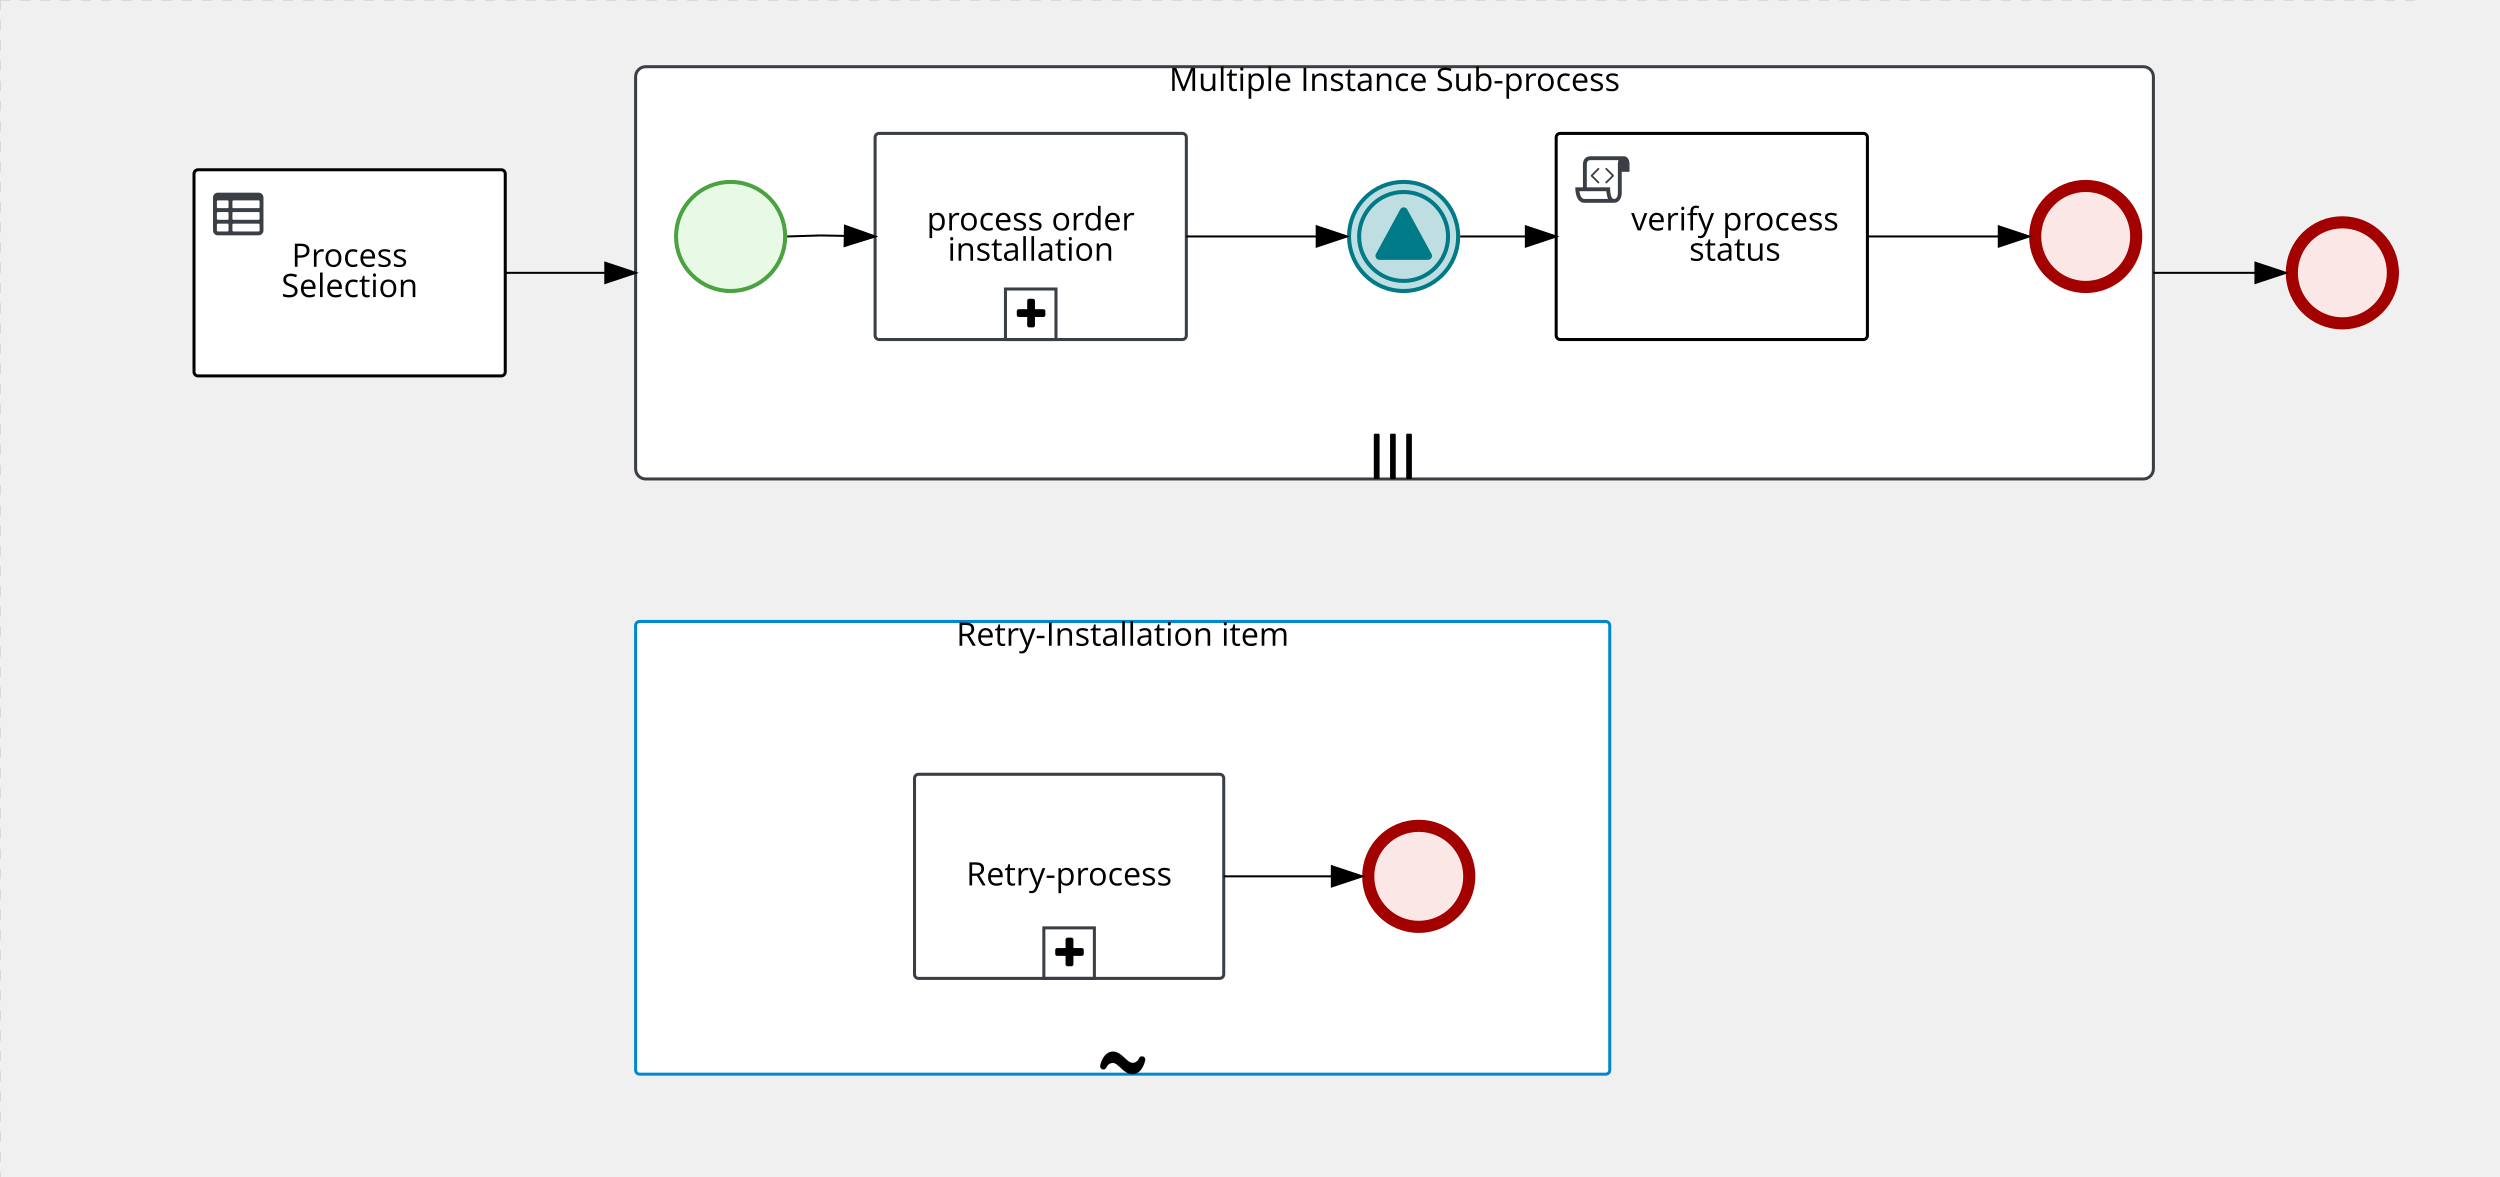
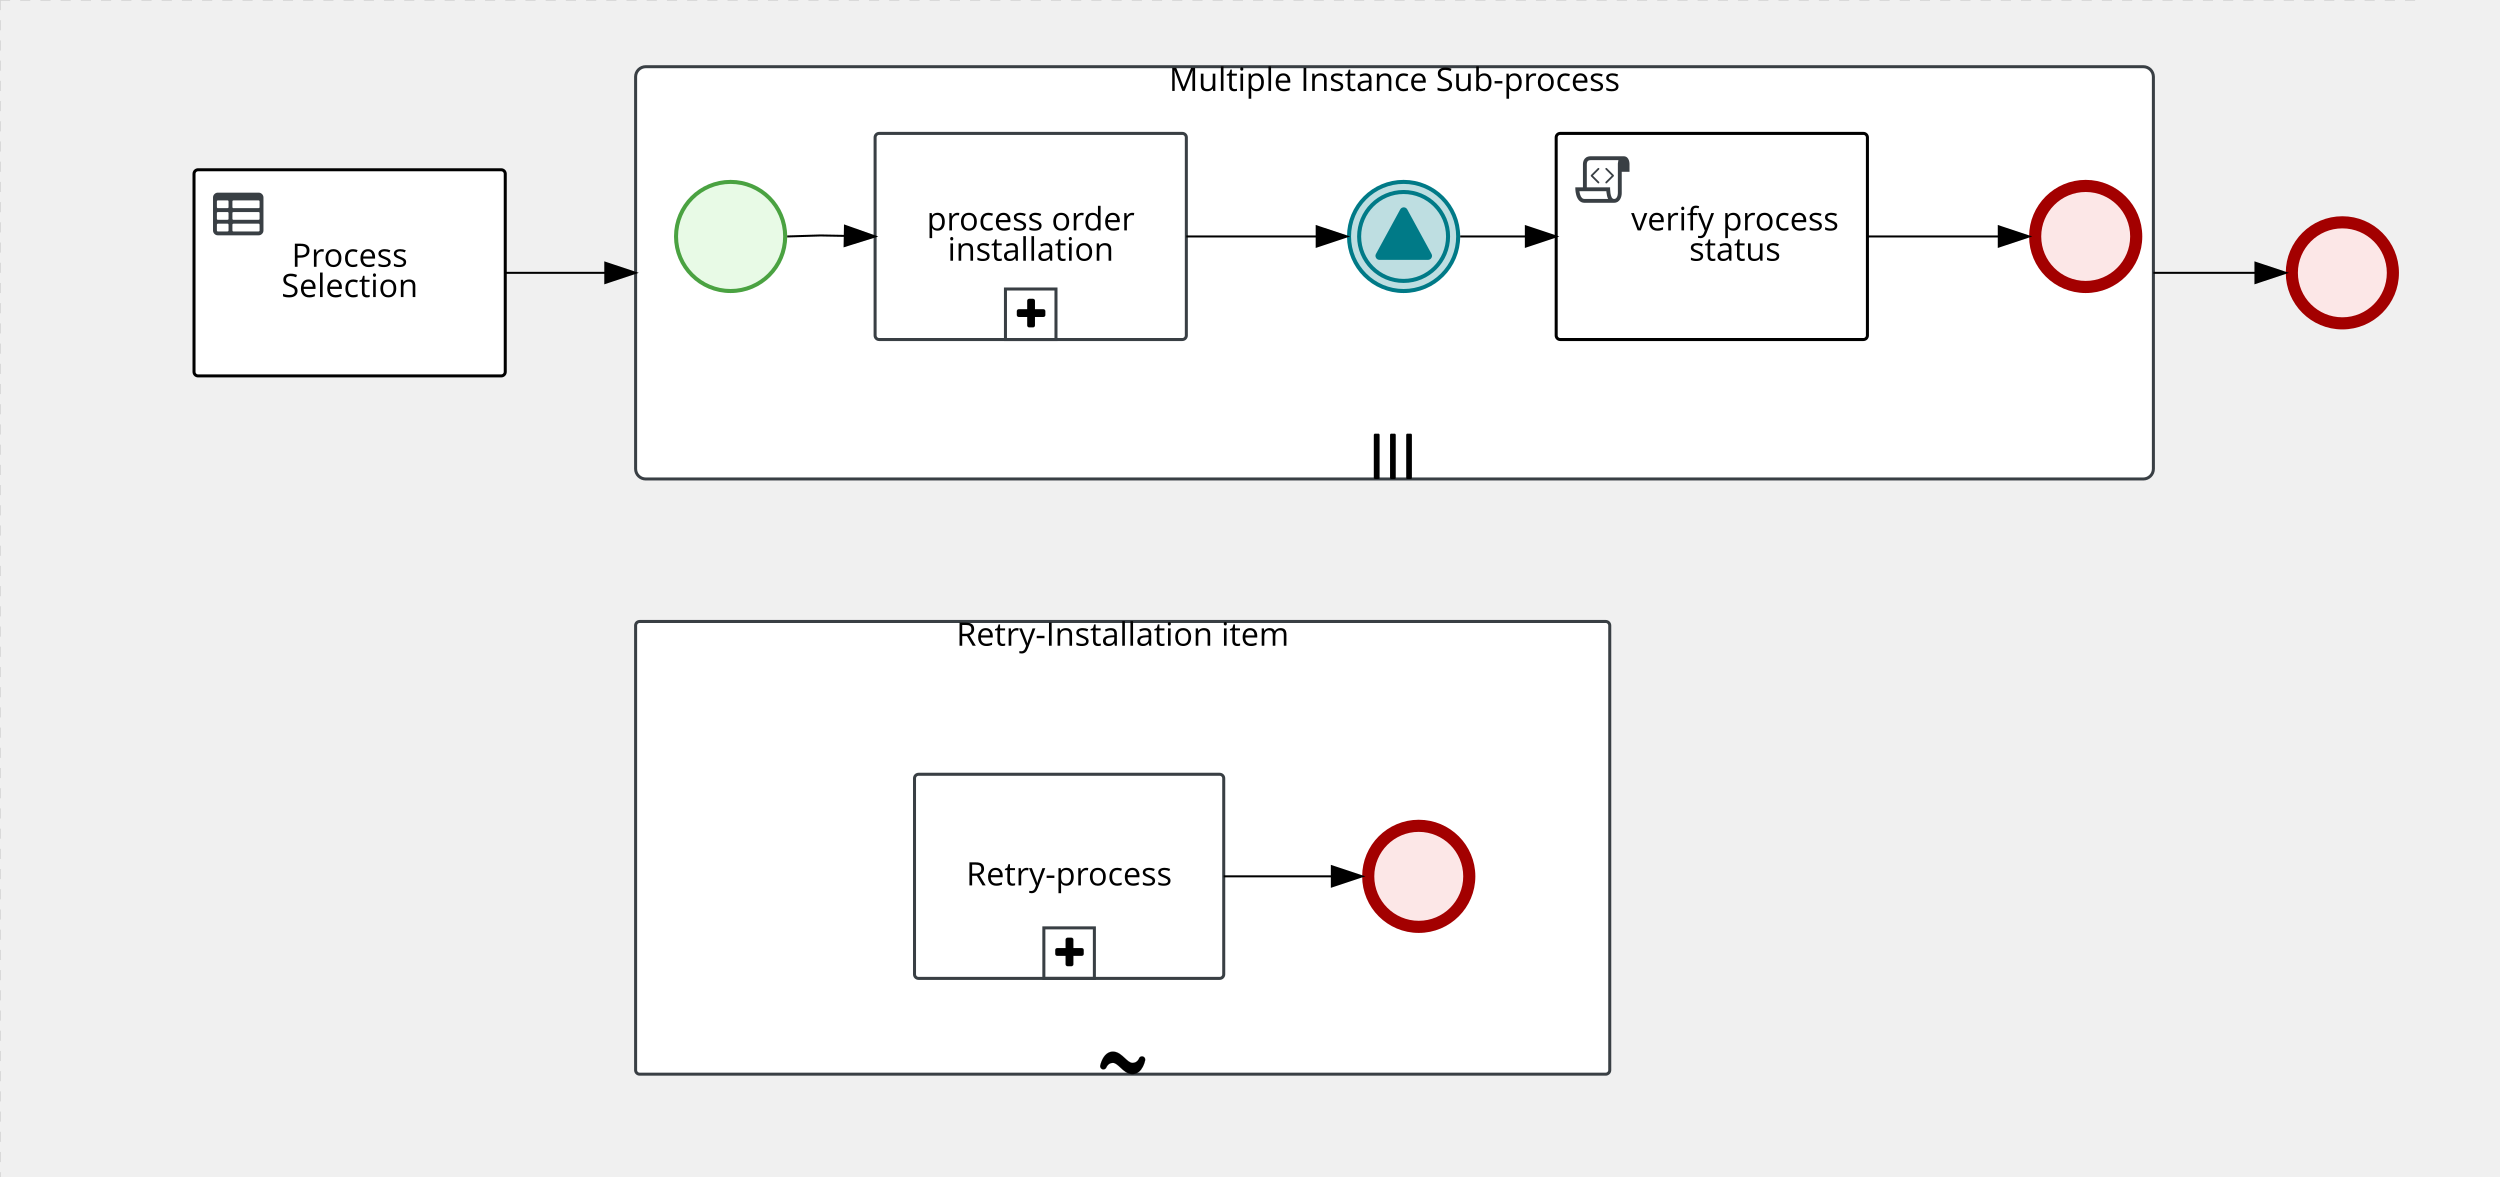
<svg xmlns="http://www.w3.org/2000/svg" version="1.1" width="1237" height="582" viewBox="0 0 1237 582">
  <defs />
  <g transform="matrix(1,0,0,1,0,0)">
    <g>
      <g>
        <g>
          <path fill="none" stroke="#d3d3d3" paint-order="fill stroke markers" d=" M 0 0 L 1200 0" stroke-miterlimit="10" stroke-opacity="0.8" stroke-dasharray="5" />
        </g>
        <g>
          <path fill="none" stroke="#d3d3d3" paint-order="fill stroke markers" d=" M 0 0 L 0 800" stroke-miterlimit="10" stroke-opacity="0.8" stroke-dasharray="5" />
        </g>
      </g>
      <g id="_45F9D44C-ED1A-4BF3-ACC1-0480FF2992BC" bpmn2nodeid="_45F9D44C-ED1A-4BF3-ACC1-0480FF2992BC" transform="matrix(1,0,0,1,314.5,33)">
        <g>
          <path fill="none" stroke="none" />
        </g>
        <g transform="matrix(1,0,0,1,0,0)">
          <path fill="#ffffff" stroke="none" id="_45F9D44C-ED1A-4BF3-ACC1-0480FF2992BC?shapeType=BACKGROUND" paint-order="stroke fill markers" d=" M 5 0 L 746 0 L 746 0 A 5 5 0 0 1 751 5 L 751 199 L 751 199 A 5 5 0 0 1 746 204 L 5 204 L 5 204 A 5 5 0 0 1 0 199 L 0 5 L 0 5 A 5 5 0 0 1 5 0 Z" />
        </g>
        <g transform="matrix(1,0,0,1,0,0)">
          <path fill="none" stroke="#393f44" id="_45F9D44C-ED1A-4BF3-ACC1-0480FF2992BC?shapeType=BORDER&amp;renderType=STROKE" paint-order="fill stroke markers" d=" M 5 0 L 746 0 L 746 0 A 5 5 0 0 1 751 5 L 751 199 L 751 199 A 5 5 0 0 1 746 204 L 5 204 L 5 204 A 5 5 0 0 1 0 199 L 0 5 L 0 5 A 5 5 0 0 1 5 0 Z" stroke-miterlimit="10" stroke-width="1.5" stroke-dasharray="" />
        </g>
        <g transform="matrix(1,0,0,1,78.5,-29)">
          <g transform="matrix(0.05,0,0,0.05,285,209)">
            <g transform="matrix(1,0,0,1,0,0)">
              <path fill="#000000" stroke="#000000" id="_45F9D44C-ED1A-4BF3-ACC1-0480FF2992BCundefined" paint-order="fill stroke markers" d=" M 0 0 M 92 44 L 92 468 C 92 474.6 86.6 480 80 480 L 48 480 C 41.4 480 36 474.6 36 468 L 36 44 C 36 37.4 41.4 32 48 32 L 80 32 C 86.6 32 92 37.4 92 44 Z M 0 0 M 252 44 L 252 468 C 252 474.6 246.6 480 240 480 L 208 480 C 201.4 480 196 474.6 196 468 L 196 44 C 196 37.4 201.4 32 208 32 L 240 32 C 246.6 32 252 37.4 252 44 Z M 0 0 M 412 44 L 412 468 C 412 474.6 406.6 480 400 480 L 368 480 C 361.4 480 356 474.6 356 468 L 356 44 C 356 37.4 361.4 32 368 32 L 400 32 C 406.6 32 412 37.4 412 44 Z" stroke-miterlimit="10" stroke-dasharray="" />
            </g>
            <g transform="matrix(1,0,0,1,0,0)">
              <path fill="none" stroke="none" />
            </g>
          </g>
        </g>
        <g transform="matrix(1,0,0,1,263.9414,0)">
          <text fill="#000000" stroke="none" font-family="Open Sans" font-size="12pt" font-style="normal" font-weight="normal" text-decoration="normal" x="111.559" y="12" text-anchor="middle" dominant-baseline="alphabetic">Multiple Instance Sub-process</text>
        </g>
        <g id="_B4C3B52A-9EFA-4FB7-9D78-ED9850F63086" bpmn2nodeid="_B4C3B52A-9EFA-4FB7-9D78-ED9850F63086" transform="matrix(1,0,0,1,689.5,56)">
          <g>
            <path fill="none" stroke="none" />
          </g>
          <g transform="matrix(0.125,0,0,0.125,0,0)">
            <g transform="matrix(1,0,0,1,0,0)">
              <path fill="#fce7e7" stroke="none" id="_B4C3B52A-9EFA-4FB7-9D78-ED9850F63086?shapeType=BACKGROUND" paint-order="stroke fill markers" d=" M 0 0 M 444 224 C 444 263.9 434.2 300.8 414.4 334.5 C 394.7 368.2 368 394.9 334.4 414.5 C 300.8 434.1 263.9 444 224 444 C 184.1 444 147.2 434.2 113.5 414.4 C 79.8 394.7 53.1 368 33.5 334.4 C 13.9 300.8 4 263.9 4 224 C 4 184.1 13.8 147.2 33.6 113.5 C 53.4 79.8 80.1 53.1 113.6 33.5 C 147.1 13.9 184.1 4 224 4 C 263.9 4 300.8 13.8 334.5 33.6 C 368.2 53.4 394.9 80.1 414.5 113.6 C 434.1 147.1 444 184.1 444 224 Z" />
            </g>
            <g>
              <g transform="matrix(1,0,0,1,0,0)">
                <g transform="matrix(1,0,0,1,0,0)">
                  <path fill="#a30000" stroke="none" id="_B4C3B52A-9EFA-4FB7-9D78-ED9850F63086?shapeType=BORDER&amp;renderType=FILL" paint-order="stroke fill markers" d=" M 0 0 M 224 0 C 100.3 0 0 100.3 0 224 C 0 347.7 100.3 448 224 448 C 347.7 448 448 347.7 448 224 C 448 100.3 347.7 0 224 0 Z M 0 0 M 224 400 C 126.8 400 48 321.2 48 224 C 48 126.8 126.8 48 224 48 C 321.2 48 400 126.8 400 224 C 400 321.2 321.2 400 224 400 Z" />
                </g>
              </g>
            </g>
          </g>
          <g transform="matrix(1,0,0,1,28,61)" />
        </g>
        <g id="_2AE18063-6192-4CA4-B357-3C3E5F66B552" bpmn2nodeid="_2AE18063-6192-4CA4-B357-3C3E5F66B552" transform="matrix(1,0,0,1,19,56)">
          <g>
            <path fill="none" stroke="none" />
          </g>
          <g transform="matrix(0.125,0,0,0.125,0,0)">
            <g transform="matrix(1,0,0,1,0,0)">
              <path fill="#e8fae6" stroke="none" id="_2AE18063-6192-4CA4-B357-3C3E5F66B552?shapeType=BACKGROUND" paint-order="stroke fill markers" d=" M 0 0 M 444 224 C 444 263.9 434.2 300.8 414.4 334.5 C 394.7 368.2 368 394.9 334.4 414.5 C 300.8 434.1 263.9 444 224 444 C 184.1 444 147.2 434.2 113.5 414.4 C 79.8 394.7 53.1 368 33.5 334.4 C 13.9 300.8 4 263.9 4 224 C 4 184.1 13.8 147.2 33.6 113.5 C 53.4 79.8 80.1 53.1 113.6 33.5 C 147.1 13.9 184.1 4 224 4 C 263.9 4 300.8 13.8 334.5 33.6 C 368.2 53.4 394.9 80.1 414.5 113.6 C 434.1 147.1 444 184.1 444 224 Z" />
            </g>
            <g>
              <g transform="matrix(1,0,0,1,0,0)">
                <g transform="matrix(1,0,0,1,0,0)">
                  <path fill="#4aa241" stroke="none" id="_2AE18063-6192-4CA4-B357-3C3E5F66B552?shapeType=BORDER&amp;renderType=FILL" paint-order="stroke fill markers" d=" M 0 0 M 224 0 C 100.3 0 0 100.3 0 224 C 0 347.7 100.3 448 224 448 C 347.7 448 448 347.7 448 224 C 448 100.3 347.7 0 224 0 Z M 0 0 M 224 432 C 109.1 432 16 338.9 16 224 C 16 109.1 109.1 16 224 16 C 338.9 16 432 109.1 432 224 C 432 338.9 338.9 432 224 432 Z" />
                </g>
              </g>
            </g>
          </g>
          <g transform="matrix(1,0,0,1,28,61)" />
        </g>
        <g id="_67140513-3ACA-4FD6-B48C-4674B1F38ED3" bpmn2nodeid="_67140513-3ACA-4FD6-B48C-4674B1F38ED3" transform="matrix(1,0,0,1,455.5,33)">
          <g>
            <path fill="none" stroke="none" />
          </g>
          <g transform="matrix(1,0,0,1,0,0)">
            <path fill="#ffffff" stroke="none" id="_67140513-3ACA-4FD6-B48C-4674B1F38ED3?shapeType=BACKGROUND" paint-order="stroke fill markers" d=" M 2 0 L 152 0 L 152 0 A 2 2 0 0 1 154 2 L 154 100 L 154 100 A 2 2 0 0 1 152 102 L 2 102 L 2 102 A 2 2 0 0 1 0 100 L 0 2 L 0 2 A 2 2 0 0 1 2 0 Z" />
          </g>
          <g transform="matrix(1,0,0,1,0,0)">
            <path fill="none" stroke="#000000" id="_67140513-3ACA-4FD6-B48C-4674B1F38ED3?shapeType=BORDER&amp;renderType=STROKE" paint-order="fill stroke markers" d=" M 2 0 L 152 0 L 152 0 A 2 2 0 0 1 154 2 L 154 100 L 154 100 A 2 2 0 0 1 152 102 L 2 102 L 2 102 A 2 2 0 0 1 0 100 L 0 2 L 0 2 A 2 2 0 0 1 2 0 Z" stroke-miterlimit="10" stroke-width="1.5" stroke-dasharray="" />
          </g>
          <g>
            <g transform="matrix(0.06,0,0,0.06,9.4,9.4)">
              <g transform="matrix(1,0,0,1,0,0)">
                <path fill="#393f44" stroke="none" id="_67140513-3ACA-4FD6-B48C-4674B1F38ED3undefined" paint-order="stroke fill markers" d=" M 0 0 M 197.3 130.2 C 194.4 127.3 189.6 127.3 186.7 130.2 L 130.2 186.7 C 127.3 189.6 127.3 194.4 130.2 197.3 L 186.7 253.8 C 188.1 255.3 190.1 256 192 256 C 193.9 256 195.9 255.3 197.3 253.7 C 200.2 250.8 200.2 246 197.3 243.1 L 146.2 192 L 197.3 140.8 C 200.2 137.9 200.2 133.1 197.3 130.2 Z" />
              </g>
              <g transform="matrix(1,0,0,1,0,0)">
                <path fill="#393f44" stroke="none" id="_67140513-3ACA-4FD6-B48C-4674B1F38ED3undefined" paint-order="stroke fill markers" d=" M 0 0 M 261.3 130.2 C 258.4 127.3 253.6 127.3 250.7 130.2 C 247.8 133.1 247.8 137.9 250.7 140.8 L 301.8 191.9 L 250.7 243 C 247.8 245.9 247.8 250.7 250.7 253.6 C 252.1 255.3 254.1 256 256 256 C 257.9 256 259.9 255.3 261.3 253.8 L 317.8 197.3 C 320.7 194.4 320.7 189.6 317.8 186.7 L 261.3 130.2 Z" />
              </g>
              <g transform="matrix(1,0,0,1,0,0)">
                <path fill="#393f44" stroke="none" id="_67140513-3ACA-4FD6-B48C-4674B1F38ED3undefined" paint-order="stroke fill markers" d=" M 0 0 M 400 32 C 400 32 152.8 32 128 32 C 62 32 64 96 64 96 L 64 288 L 1 288 C 1 288 -4 416 78 416 L 320 416 C 368 416 384 368 384 336 C 384 314.2 384 224.4 384 160 L 448 160 L 448 96 C 448 96 449 32 400 32 Z M 0 0 M 78 383.9 C 68.5 383.9 61.6 381.1 55.5 374.9 C 43.4 362.4 37.5 339.6 34.9 320 L 256.9 320 C 257.1 322.7 257.3 325.4 257.6 328.2 C 260 351.6 264.7 370.1 271.9 383.9 L 78 383.9 L 78 383.9 Z M 0 0 M 352 336 C 352 345.9 349.6 360.3 342.9 371 C 337.2 380.1 330.4 384 320 384 C 285 384 288 288 288 288 L 96 288 L 96 96 L 96 95.9 L 96 95.1 C 96 90.6 97.6 78.3 104.7 71.2 C 106.5 69.4 111.9 64 128 64 L 356.5 64 C 354.4 72.8 352.8 81.8 352.2 89.9 C 352.2 90.5 352.1 91.1 352.1 91.7 C 352.1 92 352.1 92.3 352.1 92.6 C 352 94.8 352 96 352 96 L 352 160 L 352 336 Z" />
              </g>
            </g>
          </g>
          <g transform="matrix(1,0,0,1,35,36)">
            <text fill="#000000" stroke="none" font-family="Open Sans" font-size="12pt" font-style="normal" font-weight="normal" text-decoration="normal" x="53.453" y="12" text-anchor="middle" dominant-baseline="alphabetic">verify process </text>
            <text fill="#000000" stroke="none" font-family="Open Sans" font-size="12pt" font-style="normal" font-weight="normal" text-decoration="normal" x="53.453" y="27" text-anchor="middle" dominant-baseline="alphabetic">       status        </text>
          </g>
        </g>
        <g id="_D45F2C03-11A5-4161-B90A-8F9283DBAB6F" bpmn2nodeid="_D45F2C03-11A5-4161-B90A-8F9283DBAB6F" transform="matrix(1,0,0,1,118.5,33)">
          <g>
            <path fill="none" stroke="none" />
          </g>
          <g transform="matrix(1,0,0,1,0,0)">
            <path fill="#ffffff" stroke="none" id="_D45F2C03-11A5-4161-B90A-8F9283DBAB6F?shapeType=BACKGROUND" paint-order="stroke fill markers" d=" M 2 0 L 152 0 L 152 0 A 2 2 0 0 1 154 2 L 154 100 L 154 100 A 2 2 0 0 1 152 102 L 2 102 L 2 102 A 2 2 0 0 1 0 100 L 0 2 L 0 2 A 2 2 0 0 1 2 0 Z" />
          </g>
          <g transform="matrix(1,0,0,1,0,0)">
            <path fill="none" stroke="#393f44" id="_D45F2C03-11A5-4161-B90A-8F9283DBAB6F?shapeType=BORDER&amp;renderType=STROKE" paint-order="fill stroke markers" d=" M 2 0 L 152 0 L 152 0 A 2 2 0 0 1 154 2 L 154 100 L 154 100 A 2 2 0 0 1 152 102 L 2 102 L 2 102 A 2 2 0 0 1 0 100 L 0 2 L 0 2 A 2 2 0 0 1 2 0 Z" stroke-miterlimit="10" stroke-width="1.5" stroke-dasharray="" />
          </g>
          <g transform="matrix(1,0,0,1,1.5,11)">
            <g transform="matrix(1,0,0,1,0,0)">
              <g transform="matrix(1,0,0,1,63,66)">
                <path fill="none" stroke="#393f44" id="_D45F2C03-11A5-4161-B90A-8F9283DBAB6Fundefined" paint-order="fill stroke markers" d=" M 0 0 L 25 0 L 25 25 L 0 25 L 0 0 Z Z" stroke-miterlimit="10" stroke-width="1.5" stroke-dasharray="" />
              </g>
              <g transform="matrix(0.04,0,0,0.04,68.64,69.6)">
                <path fill="#000000" stroke="#000000" id="_D45F2C03-11A5-4161-B90A-8F9283DBAB6Fundefined" paint-order="fill stroke markers" d=" M 0 0 M 352 184 L 352 232 C 352 238.7 349.7 244.3 345 249 C 340.3 253.7 334.7 256 328 256 L 224 256 L 224 360 C 224 366.7 221.7 372.3 217 377 C 212.3 381.7 206.7 384 200 384 L 152 384 C 145.3 384 139.7 381.7 135 377 C 130.3 372.3 128 366.7 128 360 L 128 256 L 24 256 C 17.3 256 11.7 253.7 7 249 C 2.3 244.3 0 238.7 0 232 L 0 184 C 0 177.3 2.3 171.7 7 167 C 11.7 162.3 17.3 160 24 160 L 128 160 L 128 56 C 128 49.3 130.3 43.7 135 39 C 139.7 34.3 145.3 32 152 32 L 200 32 C 206.7 32 212.3 34.3 217 39 C 221.7 43.7 224 49.3 224 56 L 224 160 L 328 160 C 334.7 160 340.3 162.3 345 167 C 349.7 171.7 352 177.3 352 184 Z" stroke-miterlimit="10" stroke-dasharray="" />
              </g>
            </g>
          </g>
          <g transform="matrix(1,0,0,1,13.32,11)">
            <g transform="matrix(1,0,0,1,0,0)">
              <g transform="matrix(1,0,0,1,63,66)">
                <path fill="none" stroke="none" />
              </g>
              <g transform="matrix(0.04,0,0,0.04,68.64,69.6)">
                <path fill="none" stroke="none" />
              </g>
              <g transform="matrix(0.04,0,0,0.04,40.32,71.04)">
                <path fill="none" stroke="none" />
              </g>
              <g transform="matrix(0.04,0,0,0.04,39.36,72)">
                <path fill="none" stroke="none" />
              </g>
            </g>
          </g>
          <g transform="matrix(1,0,0,1,23.48047,36)">
            <text fill="#000000" stroke="none" font-family="Open Sans" font-size="12pt" font-style="normal" font-weight="normal" text-decoration="normal" x="53.52" y="12" text-anchor="middle" dominant-baseline="alphabetic">process order </text>
            <text fill="#000000" stroke="none" font-family="Open Sans" font-size="12pt" font-style="normal" font-weight="normal" text-decoration="normal" x="53.52" y="27" text-anchor="middle" dominant-baseline="alphabetic">   installation   </text>
          </g>
        </g>
        <g id="_9B9200DA-2CAD-4A9A-89BC-7B407DC32A02" bpmn2nodeid="_9B9200DA-2CAD-4A9A-89BC-7B407DC32A02" transform="matrix(1,0,0,1,352,56)">
          <g>
            <path fill="none" stroke="none" />
          </g>
          <g transform="matrix(0.125,0,0,0.125,0,0)">
            <g transform="matrix(1,0,0,1,0,0)">
              <path fill="#bedee1" stroke="none" id="_9B9200DA-2CAD-4A9A-89BC-7B407DC32A02?shapeType=BACKGROUND" paint-order="stroke fill markers" d=" M 0 0 M 444 224 C 444 263.9 434.2 300.8 414.4 334.5 C 394.7 368.2 368 394.9 334.4 414.5 C 300.8 434.1 263.9 444 224 444 C 184.1 444 147.2 434.2 113.5 414.4 C 79.8 394.7 53.1 368 33.5 334.4 C 13.9 300.8 4 263.9 4 224 C 4 184.1 13.8 147.2 33.6 113.5 C 53.4 79.8 80.1 53.1 113.6 33.5 C 147.1 13.9 184.1 4 224 4 C 263.9 4 300.8 13.8 334.5 33.6 C 368.2 53.4 394.9 80.1 414.5 113.6 C 434.1 147.1 444 184.1 444 224 Z" />
            </g>
            <g>
              <g transform="matrix(1,0,0,1,0,0)">
                <g transform="matrix(1,0,0,1,0,0)">
                  <path fill="#007a87" stroke="none" id="_9B9200DA-2CAD-4A9A-89BC-7B407DC32A02?shapeType=BORDER&amp;renderType=FILL" paint-order="stroke fill markers" d=" M 0 0 M 224 408 C 122.5 408 40 325.5 40 224 C 40 122.5 122.5 40 224 40 C 325.5 40 408 122.5 408 224 C 408 325.5 325.5 408 224 408 Z M 0 0 M 224 56 C 131.4 56 56 131.4 56 224 C 56 316.6 131.4 392 224 392 C 316.6 392 392 316.6 392 224 C 392 131.4 316.6 56 224 56 Z M 0 0 M 224 16 C 252.1 16 279.3 21.5 305 32.3 C 329.8 42.8 352 57.8 371.1 76.9 C 390.2 96 405.2 118.3 415.7 143 C 426.5 168.6 432 195.9 432 224 C 432 252.1 426.5 279.3 415.7 305 C 405.2 329.8 390.2 352 371.1 371.1 C 352 390.2 329.7 405.2 305 415.7 C 279.4 426.5 252.1 432 224 432 C 195.9 432 168.7 426.5 143 415.7 C 118.2 405.2 96 390.2 76.9 371.1 C 57.8 352 42.8 329.7 32.3 305 C 21.5 279.3 16 252.1 16 224 C 16 195.9 21.5 168.7 32.3 143 C 42.8 118.2 57.8 96 76.9 76.9 C 96 57.8 118.3 42.8 143 32.3 C 168.7 21.5 195.9 16 224 16 M 224 0 C 100.3 0 0 100.3 0 224 C 0 347.7 100.3 448 224 448 C 347.7 448 448 347.7 448 224 C 448 100.3 347.7 0 224 0 L 224 0 Z" />
                </g>
              </g>
            </g>
            <g>
              <g transform="matrix(1,0,0,1,0,0)">
                <g transform="matrix(1,0,0,1,0,0)">
                  <path fill="#007a87" stroke="none" id="_9B9200DA-2CAD-4A9A-89BC-7B407DC32A02undefined" paint-order="stroke fill markers" d=" M 0 0 M 224.6 108.7 C 221.7 108.7 219 109.5 216.5 110.9 C 214 112.3 212.1 114.5 210.6 117 L 114.7 293 C 111.8 298.2 111.9 303.5 114.9 308.8 C 116.3 311.2 118.2 313.2 120.7 314.6 C 123.1 316 125.8 316.7 128.7 316.7 L 320.5 316.7 C 323.4 316.7 325.9 316 328.4 314.6 C 330.9 313.2 332.8 311.3 334.2 308.8 C 337.3 303.6 337.3 298.3 334.4 293 L 238.5 117 C 237.1 114.4 235.2 112.4 232.7 110.9 C 230.2 109.4 227.5 108.7 224.6 108.7 L 224.6 108.7 Z" />
                </g>
              </g>
            </g>
          </g>
          <g transform="matrix(1,0,0,1,28,61)" />
        </g>
      </g>
      <g id="_26BB48D7-7563-4595-8B10-F4FA519EEC7D" bpmn2nodeid="_26BB48D7-7563-4595-8B10-F4FA519EEC7D" transform="matrix(1,0,0,1,1131,107)">
        <g>
          <path fill="none" stroke="none" />
        </g>
        <g transform="matrix(0.125,0,0,0.125,0,0)">
          <g transform="matrix(1,0,0,1,0,0)">
            <path fill="#fce7e7" stroke="none" id="_26BB48D7-7563-4595-8B10-F4FA519EEC7D?shapeType=BACKGROUND" paint-order="stroke fill markers" d=" M 0 0 M 444 224 C 444 263.9 434.2 300.8 414.4 334.5 C 394.7 368.2 368 394.9 334.4 414.5 C 300.8 434.1 263.9 444 224 444 C 184.1 444 147.2 434.2 113.5 414.4 C 79.8 394.7 53.1 368 33.5 334.4 C 13.9 300.8 4 263.9 4 224 C 4 184.1 13.8 147.2 33.6 113.5 C 53.4 79.8 80.1 53.1 113.6 33.5 C 147.1 13.9 184.1 4 224 4 C 263.9 4 300.8 13.8 334.5 33.6 C 368.2 53.4 394.9 80.1 414.5 113.6 C 434.1 147.1 444 184.1 444 224 Z" />
          </g>
          <g>
            <g transform="matrix(1,0,0,1,0,0)">
              <g transform="matrix(1,0,0,1,0,0)">
                <path fill="#a30000" stroke="none" id="_26BB48D7-7563-4595-8B10-F4FA519EEC7D?shapeType=BORDER&amp;renderType=FILL" paint-order="stroke fill markers" d=" M 0 0 M 224 0 C 100.3 0 0 100.3 0 224 C 0 347.7 100.3 448 224 448 C 347.7 448 448 347.7 448 224 C 448 100.3 347.7 0 224 0 Z M 0 0 M 224 400 C 126.8 400 48 321.2 48 224 C 48 126.8 126.8 48 224 48 C 321.2 48 400 126.8 400 224 C 400 321.2 321.2 400 224 400 Z" />
              </g>
            </g>
          </g>
        </g>
        <g transform="matrix(1,0,0,1,28,61)" />
      </g>
      <g id="_7D34E5EE-86DE-40AA-8B07-371B3AC2BA39" bpmn2nodeid="_7D34E5EE-86DE-40AA-8B07-371B3AC2BA39" transform="matrix(1,0,0,1,96,84)">
        <g>
          <path fill="none" stroke="none" />
        </g>
        <g transform="matrix(1,0,0,1,0,0)">
          <path fill="#ffffff" stroke="none" id="_7D34E5EE-86DE-40AA-8B07-371B3AC2BA39?shapeType=BACKGROUND" paint-order="stroke fill markers" d=" M 2 0 L 152 0 L 152 0 A 2 2 0 0 1 154 2 L 154 100 L 154 100 A 2 2 0 0 1 152 102 L 2 102 L 2 102 A 2 2 0 0 1 0 100 L 0 2 L 0 2 A 2 2 0 0 1 2 0 Z" />
        </g>
        <g transform="matrix(1,0,0,1,0,0)">
          <path fill="none" stroke="#000000" id="_7D34E5EE-86DE-40AA-8B07-371B3AC2BA39?shapeType=BORDER&amp;renderType=STROKE" paint-order="fill stroke markers" d=" M 2 0 L 152 0 L 152 0 A 2 2 0 0 1 154 2 L 154 100 L 154 100 A 2 2 0 0 1 152 102 L 2 102 L 2 102 A 2 2 0 0 1 0 100 L 0 2 L 0 2 A 2 2 0 0 1 2 0 Z" stroke-miterlimit="10" stroke-width="1.5" stroke-dasharray="" />
        </g>
        <g>
          <g transform="matrix(0.06,0,0,0.06,9.4,9.4)">
            <g transform="matrix(1,0,0,1,0,0)">
              <path fill="#393f44" stroke="none" id="_7D34E5EE-86DE-40AA-8B07-371B3AC2BA39undefined" paint-order="stroke fill markers" d=" M 0 0 M 128 344 L 128 296 C 128 293.7 127.2 291.8 125.8 290.2 C 124.4 288.6 122.4 288 120 288 L 40 288 C 37.7 288 35.8 288.8 34.2 290.2 C 32.6 291.6 32 293.7 32 296 L 32 344 C 32 346.3 32.8 348.2 34.2 349.8 C 35.6 351.4 37.6 352 40 352 L 120 352 C 122.3 352 124.2 351.2 125.8 349.8 C 127.4 348.4 128 346.3 128 344 Z M 0 0 M 128 248 L 128 200 C 128 197.7 127.2 195.8 125.8 194.2 C 124.4 192.6 122.4 192 120 192 L 40 192 C 37.7 192 35.8 192.8 34.2 194.2 C 32.6 195.6 32 197.7 32 200 L 32 248 C 32 250.3 32.8 252.2 34.2 253.8 C 35.6 255.4 37.6 256 40 256 L 120 256 C 122.3 256 124.2 255.2 125.8 253.8 C 127.4 252.4 128 250.3 128 248 Z M 0 0 M 376 352 C 378.3 352 380.2 351.2 381.8 349.8 C 383.4 348.4 384 346.4 384 344 L 384 296 C 384 293.7 383.2 291.8 381.8 290.2 C 380.4 288.6 378.4 288 376 288 L 168 288 C 165.7 288 163.8 288.8 162.2 290.2 C 160.6 291.6 160 293.6 160 296 L 160 344 C 160 346.3 160.8 348.2 162.2 349.8 C 163.6 351.4 165.6 352 168 352 L 376 352 Z M 0 0 M 128 152 L 128 104 C 128 101.7 127.2 99.8 125.8 98.2 C 124.4 96.6 122.3 96 120 96 L 40 96 C 37.7 96 35.8 96.8 34.2 98.2 C 32.6 99.6 32 101.7 32 104 L 32 152 C 32 154.3 32.8 156.2 34.2 157.8 C 35.6 159.4 37.6 160 40 160 L 120 160 C 122.3 160 124.2 159.2 125.8 157.8 C 127.4 156.4 128 154.3 128 152 Z M 0 0 M 376 256 C 378.3 256 380.2 255.2 381.8 253.8 C 383.4 252.4 384 250.4 384 248 L 384 200 C 384 197.7 383.2 195.8 381.8 194.2 C 380.4 192.6 378.4 192 376 192 L 168 192 C 165.7 192 163.8 192.8 162.2 194.2 C 160.6 195.6 160 197.6 160 200 L 160 248 C 160 250.3 160.8 252.2 162.2 253.8 C 163.6 255.4 165.6 256 168 256 L 376 256 Z M 0 0 M 376 160 C 378.3 160 380.2 159.2 381.8 157.8 C 383.4 156.4 384 154.4 384 152 L 384 104 C 384 101.7 383.2 99.8 381.8 98.2 C 380.4 96.6 378.3 96 376 96 L 168 96 C 165.7 96 163.8 96.8 162.2 98.2 C 160.6 99.6 160 101.6 160 104 L 160 152 C 160 154.3 160.8 156.2 162.2 157.8 C 163.6 159.4 165.6 160 168 160 L 376 160 Z M 0 0 M 416 72 L 416 344 C 416 355 412.1 364.4 404.2 372.2 C 396.3 380 387 384 376 384 L 40 384 C 29 384 19.6 380.1 11.8 372.2 C 4 364.3 0 355 0 344 L 0 72 C 0 61 3.9 51.6 11.8 43.8 C 19.7 36 29 32 40 32 L 376 32 C 387 32 396.4 35.9 404.2 43.8 C 412 51.7 416 61 416 72 Z" />
            </g>
          </g>
        </g>
        <g transform="matrix(1,0,0,1,43.21094,36)">
          <text fill="#000000" stroke="none" font-family="Open Sans" font-size="12pt" font-style="normal" font-weight="normal" text-decoration="normal" x="33.789" y="12" text-anchor="middle" dominant-baseline="alphabetic">Process  </text>
          <text fill="#000000" stroke="none" font-family="Open Sans" font-size="12pt" font-style="normal" font-weight="normal" text-decoration="normal" x="33.789" y="27" text-anchor="middle" dominant-baseline="alphabetic">Selection</text>
        </g>
      </g>
      <g id="_D7C34A1D-0D47-47CB-A5B1-F1C043E3C86F" bpmn2nodeid="_D7C34A1D-0D47-47CB-A5B1-F1C043E3C86F">
        <g>
          <path fill="none" stroke="#000000" paint-order="fill stroke markers" d=" M 250 135 L 299.5 135" stroke-miterlimit="10" stroke-dasharray="" />
        </g>
        <g transform="matrix(1,0,0,1,250,135)" />
        <g transform="matrix(6.123233995736766e-17,1,-1,6.123233995736766e-17,314.5,130)">
          <path fill="#000000" stroke="#000000" paint-order="fill stroke markers" d=" M 10 15 L 0 15 L 5 0 Z" stroke-miterlimit="10" stroke-dasharray="" />
        </g>
        <g transform="matrix(1,0,0,1,250,125)" />
      </g>
      <g id="_44608A40-81AA-4F70-915B-2E4DD2065064" bpmn2nodeid="_44608A40-81AA-4F70-915B-2E4DD2065064">
        <g>
          <path fill="none" stroke="#000000" paint-order="fill stroke markers" d=" M 1065.5 135 L 1116 135" stroke-miterlimit="10" stroke-dasharray="" />
        </g>
        <g transform="matrix(1,0,0,1,1065.5,135)" />
        <g transform="matrix(6.123233995736766e-17,1,-1,6.123233995736766e-17,1131,130)">
          <path fill="#000000" stroke="#000000" paint-order="fill stroke markers" d=" M 10 15 L 0 15 L 5 0 Z" stroke-miterlimit="10" stroke-dasharray="" />
        </g>
        <g transform="matrix(1,0,0,1,1065.5,125)" />
      </g>
      <g id="_7B8EBC89-8290-405C-9672-BEEA9CC7CEA4" bpmn2nodeid="_7B8EBC89-8290-405C-9672-BEEA9CC7CEA4">
        <g>
          <path fill="none" stroke="#000000" paint-order="fill stroke markers" d=" M 389.5 117 L 406 116.5 L 418.003 116.722" stroke-miterlimit="10" stroke-dasharray="" />
        </g>
        <g transform="matrix(1,0,0,1,389.5,117)" />
        <g transform="matrix(-0.01851534,0.9998286,-0.9998286,-0.01851534,433.0926,112.0009)">
          <path fill="#000000" stroke="#000000" paint-order="fill stroke markers" d=" M 10 15 L 0 15 L 5 0 Z" stroke-miterlimit="10" stroke-dasharray="" />
        </g>
        <g transform="matrix(1,0,0,1,389.8029,106.7546)" />
      </g>
      <g id="_7AFBC44F-D661-428C-9FB2-BA1E929B7B1E" bpmn2nodeid="_7AFBC44F-D661-428C-9FB2-BA1E929B7B1E">
        <g>
          <path fill="none" stroke="#000000" paint-order="fill stroke markers" d=" M 587 117 L 651.5 117" stroke-miterlimit="10" stroke-dasharray="" />
        </g>
        <g transform="matrix(1,0,0,1,587,117)" />
        <g transform="matrix(6.123233995736766e-17,1,-1,6.123233995736766e-17,666.5,112)">
          <path fill="#000000" stroke="#000000" paint-order="fill stroke markers" d=" M 10 15 L 0 15 L 5 0 Z" stroke-miterlimit="10" stroke-dasharray="" />
        </g>
        <g transform="matrix(1,0,0,1,587,107)" />
      </g>
      <g id="_E59362B2-75A4-4A60-9ADD-7153A7B67782" bpmn2nodeid="_E59362B2-75A4-4A60-9ADD-7153A7B67782">
        <g>
          <path fill="none" stroke="#000000" paint-order="fill stroke markers" d=" M 722.5 117 L 755 117" stroke-miterlimit="10" stroke-dasharray="" />
        </g>
        <g transform="matrix(1,0,0,1,722.5,117)" />
        <g transform="matrix(6.123233995736766e-17,1,-1,6.123233995736766e-17,770,112)">
          <path fill="#000000" stroke="#000000" paint-order="fill stroke markers" d=" M 10 15 L 0 15 L 5 0 Z" stroke-miterlimit="10" stroke-dasharray="" />
        </g>
        <g transform="matrix(1,0,0,1,722.5,107)" />
      </g>
      <g id="_E8D27D99-3148-4AAF-A9DD-25964B8B3C6D" bpmn2nodeid="_E8D27D99-3148-4AAF-A9DD-25964B8B3C6D">
        <g>
          <path fill="none" stroke="#000000" paint-order="fill stroke markers" d=" M 924 117 L 989 117" stroke-miterlimit="10" stroke-dasharray="" />
        </g>
        <g transform="matrix(1,0,0,1,924,117)" />
        <g transform="matrix(6.123233995736766e-17,1,-1,6.123233995736766e-17,1004,112)">
          <path fill="#000000" stroke="#000000" paint-order="fill stroke markers" d=" M 10 15 L 0 15 L 5 0 Z" stroke-miterlimit="10" stroke-dasharray="" />
        </g>
        <g transform="matrix(1,0,0,1,924,107)" />
      </g>
      <g transform="matrix(1,0,0,1,314.5,33)" />
      <g transform="matrix(1,0,0,1,1004,89)" />
      <g transform="matrix(1,0,0,1,333.5,89)" />
      <g transform="matrix(1,0,0,1,770,66)" />
      <g transform="matrix(1,0,0,1,433,66)" />
      <g transform="matrix(1,0,0,1,666.5,89)" />
      <g transform="matrix(1,0,0,1,1131,107)" />
      <g transform="matrix(1,0,0,1,96,84)" />
      <g id="_E504D201-D59D-4095-A443-3731FB3BE27C" bpmn2nodeid="_E504D201-D59D-4095-A443-3731FB3BE27C" transform="matrix(1,0,0,1,314.5,307.5)">
        <g>
          <path fill="none" stroke="none" />
        </g>
        <g transform="matrix(1,0,0,1,0,0)">
          <path fill="#ffffff" stroke="none" id="_E504D201-D59D-4095-A443-3731FB3BE27C?shapeType=BACKGROUND" paint-order="stroke fill markers" d=" M 2 0 L 480 0 L 480 0 A 2 2 0 0 1 482 2 L 482 222 L 482 222 A 2 2 0 0 1 480 224 L 2 224 L 2 224 A 2 2 0 0 1 0 222 L 0 2 L 0 2 A 2 2 0 0 1 2 0 Z" />
        </g>
        <g transform="matrix(1,0,0,1,0,0)">
-           <path fill="none" stroke="rgb(0,136,206)" id="_E504D201-D59D-4095-A443-3731FB3BE27C?shapeType=BORDER&amp;renderType=STROKE" paint-order="fill stroke markers" d=" M 2 0 L 480 0 L 480 0 A 2 2 0 0 1 482 2 L 482 222 L 482 222 A 2 2 0 0 1 480 224 L 2 224 L 2 224 A 2 2 0 0 1 0 222 L 0 2 L 0 2 A 2 2 0 0 1 2 0 Z" stroke-miterlimit="10" stroke-width="1.5" stroke-dasharray="" />
+           <path fill="none" stroke="rgb(57,63,68)" id="_E504D201-D59D-4095-A443-3731FB3BE27C?shapeType=BORDER&amp;renderType=STROKE" paint-order="fill stroke markers" d=" M 2 0 L 480 0 L 480 0 A 2 2 0 0 1 482 2 L 482 222 L 482 222 A 2 2 0 0 1 480 224 L 2 224 L 2 224 A 2 2 0 0 1 0 222 L 0 2 L 0 2 A 2 2 0 0 1 2 0 Z" stroke-miterlimit="10" stroke-width="1.5" stroke-dasharray="" />
        </g>
        <g transform="matrix(1,0,0,1,-55.2125,-1.775)">
          <g transform="matrix(0.05,0,0,0.05,285,209)">
            <g transform="matrix(1,0,0,1,0,0)">
              <path fill="#000000" stroke="#000000" id="_E504D201-D59D-4095-A443-3731FB3BE27Cundefined" paint-order="fill stroke markers" d=" M 0 0 M 421.5 159.5 C 405.6 156.4 390.1 165.8 385.1 180.8 L 385.1 180.8 L 385.2 180.5 C 385.2 180.6 380.9 192.3 370.3 203.4 C 357.3 217 341.1 223.6 320.7 223.6 C 296.6 223.6 271.8 200.6 245.6 176.2 C 213.3 146.2 176.8 112.1 128.2 112.1 C 98.7 112.1 57 124.9 25.3 185.7 C 8.7 217.6 2.3 249.2 2 250.6 L 2 250.7 C 1.9 251.1 1.8 251.6 1.8 252 C 1.8 252.1 1.8 252.2 1.8 252.3 C 1.7 252.7 1.7 253.2 1.6 253.6 C 1.6 253.7 1.6 253.8 1.6 253.9 C 1.6 254.3 1.5 254.8 1.5 255.2 C 1.5 255.3 1.5 255.4 1.5 255.5 C 1.5 255.9 1.5 256.3 1.5 256.6 C 1.5 256.8 1.5 256.9 1.5 257.1 C 1.5 257.4 1.5 257.7 1.5 258 C 1.5 258.2 1.5 258.5 1.5 258.7 C 1.5 258.9 1.5 259.2 1.6 259.4 C 1.6 259.7 1.6 260 1.7 260.3 C 1.7 260.4 1.7 260.6 1.8 260.7 C 1.8 261.1 1.9 261.5 2 261.9 L 2 262 C 4.1 274.7 13.9 285.5 27.3 288.1 C 29.4 288.5 31.5 288.7 33.6 288.7 C 47.2 288.7 59.5 280 63.9 267 C 64.5 265.6 68.8 255.6 77.6 245.8 C 90.9 231.1 107.5 224 128.4 224 C 151.8 224 176.3 246.8 202.2 270.9 C 234.7 301.2 271.6 335.5 320.9 335.5 C 345.5 335.5 367.8 327 387.4 310.2 C 401.4 298.2 413.8 281.9 424.1 261.9 C 440.6 230 446.8 198.3 447 196.9 C 450.3 179.6 438.9 162.8 421.5 159.5 Z" stroke-miterlimit="10" stroke-dasharray="" />
            </g>
          </g>
        </g>
        <g transform="matrix(1,0,0,1,158.6992,0)">
          <text fill="#000000" stroke="none" font-family="Open Sans" font-size="12pt" font-style="normal" font-weight="normal" text-decoration="normal" x="82.301" y="12" text-anchor="middle" dominant-baseline="alphabetic">Retry-Installation item</text>
        </g>
        <g id="_0E1E9D5F-D58E-4800-B6EE-BF614B255B99" bpmn2nodeid="_0E1E9D5F-D58E-4800-B6EE-BF614B255B99" transform="matrix(1,0,0,1,138,75.61142)">
          <g>
            <path fill="none" stroke="none" />
          </g>
          <g transform="matrix(1,0,0,1,0,0)">
            <path fill="#ffffff" stroke="none" id="_0E1E9D5F-D58E-4800-B6EE-BF614B255B99?shapeType=BACKGROUND" paint-order="stroke fill markers" d=" M 2 0 L 151 0 L 151 0 A 2 2 0 0 1 153 2 L 153 99 L 153 99 A 2 2 0 0 1 151 101 L 2 101 L 2 101 A 2 2 0 0 1 0 99 L 0 2 L 0 2 A 2 2 0 0 1 2 0 Z" />
          </g>
          <g transform="matrix(1,0,0,1,0,0)">
            <path fill="none" stroke="rgb(57,63,68)" id="_0E1E9D5F-D58E-4800-B6EE-BF614B255B99?shapeType=BORDER&amp;renderType=STROKE" paint-order="fill stroke markers" d=" M 2 0 L 151 0 L 151 0 A 2 2 0 0 1 153 2 L 153 99 L 153 99 A 2 2 0 0 1 151 101 L 2 101 L 2 101 A 2 2 0 0 1 0 99 L 0 2 L 0 2 A 2 2 0 0 1 2 0 Z" stroke-miterlimit="10" stroke-width="1.5" stroke-dasharray="" />
          </g>
          <g transform="matrix(1,0,0,1,1,10)">
            <g transform="matrix(1,0,0,1,0,0)">
              <g transform="matrix(1,0,0,1,63,66)">
                <path fill="none" stroke="#393f44" id="_0E1E9D5F-D58E-4800-B6EE-BF614B255B99undefined" paint-order="fill stroke markers" d=" M 0 0 L 25 0 L 25 25 L 0 25 L 0 0 Z Z" stroke-miterlimit="10" stroke-width="1.5" stroke-dasharray="" />
              </g>
              <g transform="matrix(0.04,0,0,0.04,68.64,69.6)">
                <path fill="#000000" stroke="#000000" id="_0E1E9D5F-D58E-4800-B6EE-BF614B255B99undefined" paint-order="fill stroke markers" d=" M 0 0 M 352 184 L 352 232 C 352 238.7 349.7 244.3 345 249 C 340.3 253.7 334.7 256 328 256 L 224 256 L 224 360 C 224 366.7 221.7 372.3 217 377 C 212.3 381.7 206.7 384 200 384 L 152 384 C 145.3 384 139.7 381.7 135 377 C 130.3 372.3 128 366.7 128 360 L 128 256 L 24 256 C 17.3 256 11.7 253.7 7 249 C 2.3 244.3 0 238.7 0 232 L 0 184 C 0 177.3 2.3 171.7 7 167 C 11.7 162.3 17.3 160 24 160 L 128 160 L 128 56 C 128 49.3 130.3 43.7 135 39 C 139.7 34.3 145.3 32 152 32 L 200 32 C 206.7 32 212.3 34.3 217 39 C 221.7 43.7 224 49.3 224 56 L 224 160 L 328 160 C 334.7 160 340.3 162.3 345 167 C 349.7 171.7 352 177.3 352 184 Z" stroke-miterlimit="10" stroke-dasharray="" />
              </g>
            </g>
          </g>
          <g transform="matrix(1,0,0,1,12.82,10)">
            <g transform="matrix(1,0,0,1,0,0)">
              <g transform="matrix(1,0,0,1,63,66)">
                <path fill="none" stroke="none" />
              </g>
              <g transform="matrix(0.04,0,0,0.04,68.64,69.6)">
                <path fill="none" stroke="none" />
              </g>
              <g transform="matrix(0.04,0,0,0.04,40.32,71.04)">
                <path fill="none" stroke="none" />
              </g>
              <g transform="matrix(0.04,0,0,0.04,39.36,72)">
                <path fill="none" stroke="none" />
              </g>
            </g>
          </g>
          <g transform="matrix(1,0,0,1,25.60156,43)">
            <text fill="#000000" stroke="none" font-family="Open Sans" font-size="12pt" font-style="normal" font-weight="normal" text-decoration="normal" x="50.898" y="12" text-anchor="middle" dominant-baseline="alphabetic">Retry-process</text>
          </g>
        </g>
        <g id="_176FE214-C224-4336-8F4D-667E0D1EB31A" bpmn2nodeid="_176FE214-C224-4336-8F4D-667E0D1EB31A" transform="matrix(1,0,0,1,359.5,98.11142)">
          <g>
            <path fill="none" stroke="none" />
          </g>
          <g transform="matrix(0.125,0,0,0.125,0,0)">
            <g transform="matrix(1,0,0,1,0,0)">
              <path fill="#fce7e7" stroke="none" id="_176FE214-C224-4336-8F4D-667E0D1EB31A?shapeType=BACKGROUND" paint-order="stroke fill markers" d=" M 0 0 M 444 224 C 444 263.9 434.2 300.8 414.4 334.5 C 394.7 368.2 368 394.9 334.4 414.5 C 300.8 434.1 263.9 444 224 444 C 184.1 444 147.2 434.2 113.5 414.4 C 79.8 394.7 53.1 368 33.5 334.4 C 13.9 300.8 4 263.9 4 224 C 4 184.1 13.8 147.2 33.6 113.5 C 53.4 79.8 80.1 53.1 113.6 33.5 C 147.1 13.9 184.1 4 224 4 C 263.9 4 300.8 13.8 334.5 33.6 C 368.2 53.4 394.9 80.1 414.5 113.6 C 434.1 147.1 444 184.1 444 224 Z" />
            </g>
            <g>
              <g transform="matrix(1,0,0,1,0,0)">
                <g transform="matrix(1,0,0,1,0,0)">
                  <path fill="rgb(163,0,0)" stroke="none" id="_176FE214-C224-4336-8F4D-667E0D1EB31A?shapeType=BORDER&amp;renderType=FILL" paint-order="stroke fill markers" d=" M 0 0 M 224 0 C 100.3 0 0 100.3 0 224 C 0 347.7 100.3 448 224 448 C 347.7 448 448 347.7 448 224 C 448 100.3 347.7 0 224 0 Z M 0 0 M 224 400 C 126.8 400 48 321.2 48 224 C 48 126.8 126.8 48 224 48 C 321.2 48 400 126.8 400 224 C 400 321.2 321.2 400 224 400 Z" />
                </g>
              </g>
            </g>
          </g>
          <g transform="matrix(1,0,0,1,28,61)" />
        </g>
      </g>
      <g id="_E80A4726-9124-4D58-BF2F-C20D22A64C81" bpmn2nodeid="_E80A4726-9124-4D58-BF2F-C20D22A64C81" transform="matrix(1,0,0,1,0,0)">
        <g>
          <path fill="none" stroke="rgb(0,0,0)" paint-order="fill stroke markers" d=" M 605.5 433.611 L 659 433.611" stroke-miterlimit="10" stroke-dasharray="" />
        </g>
        <g transform="matrix(1,0,0,1,605.5,433.6114)" />
        <g transform="matrix(6.123233995736766e-17,1,-1,6.123233995736766e-17,674,428.6114)">
          <path fill="rgb(0,0,0)" stroke="rgb(0,0,0)" paint-order="fill stroke markers" d=" M 10 15 L 0 15 L 5 0 Z" stroke-miterlimit="10" stroke-dasharray="" />
        </g>
        <g transform="matrix(1,0,0,1,605.5,423.6114)" />
      </g>
      <g transform="matrix(1,0,0,1,314.5,307.5)" />
      <g transform="matrix(1,0,0,1,452.5,383.1114)" />
      <g transform="matrix(1,0,0,1,674,405.6114)" />
    </g>
  </g>
</svg>
